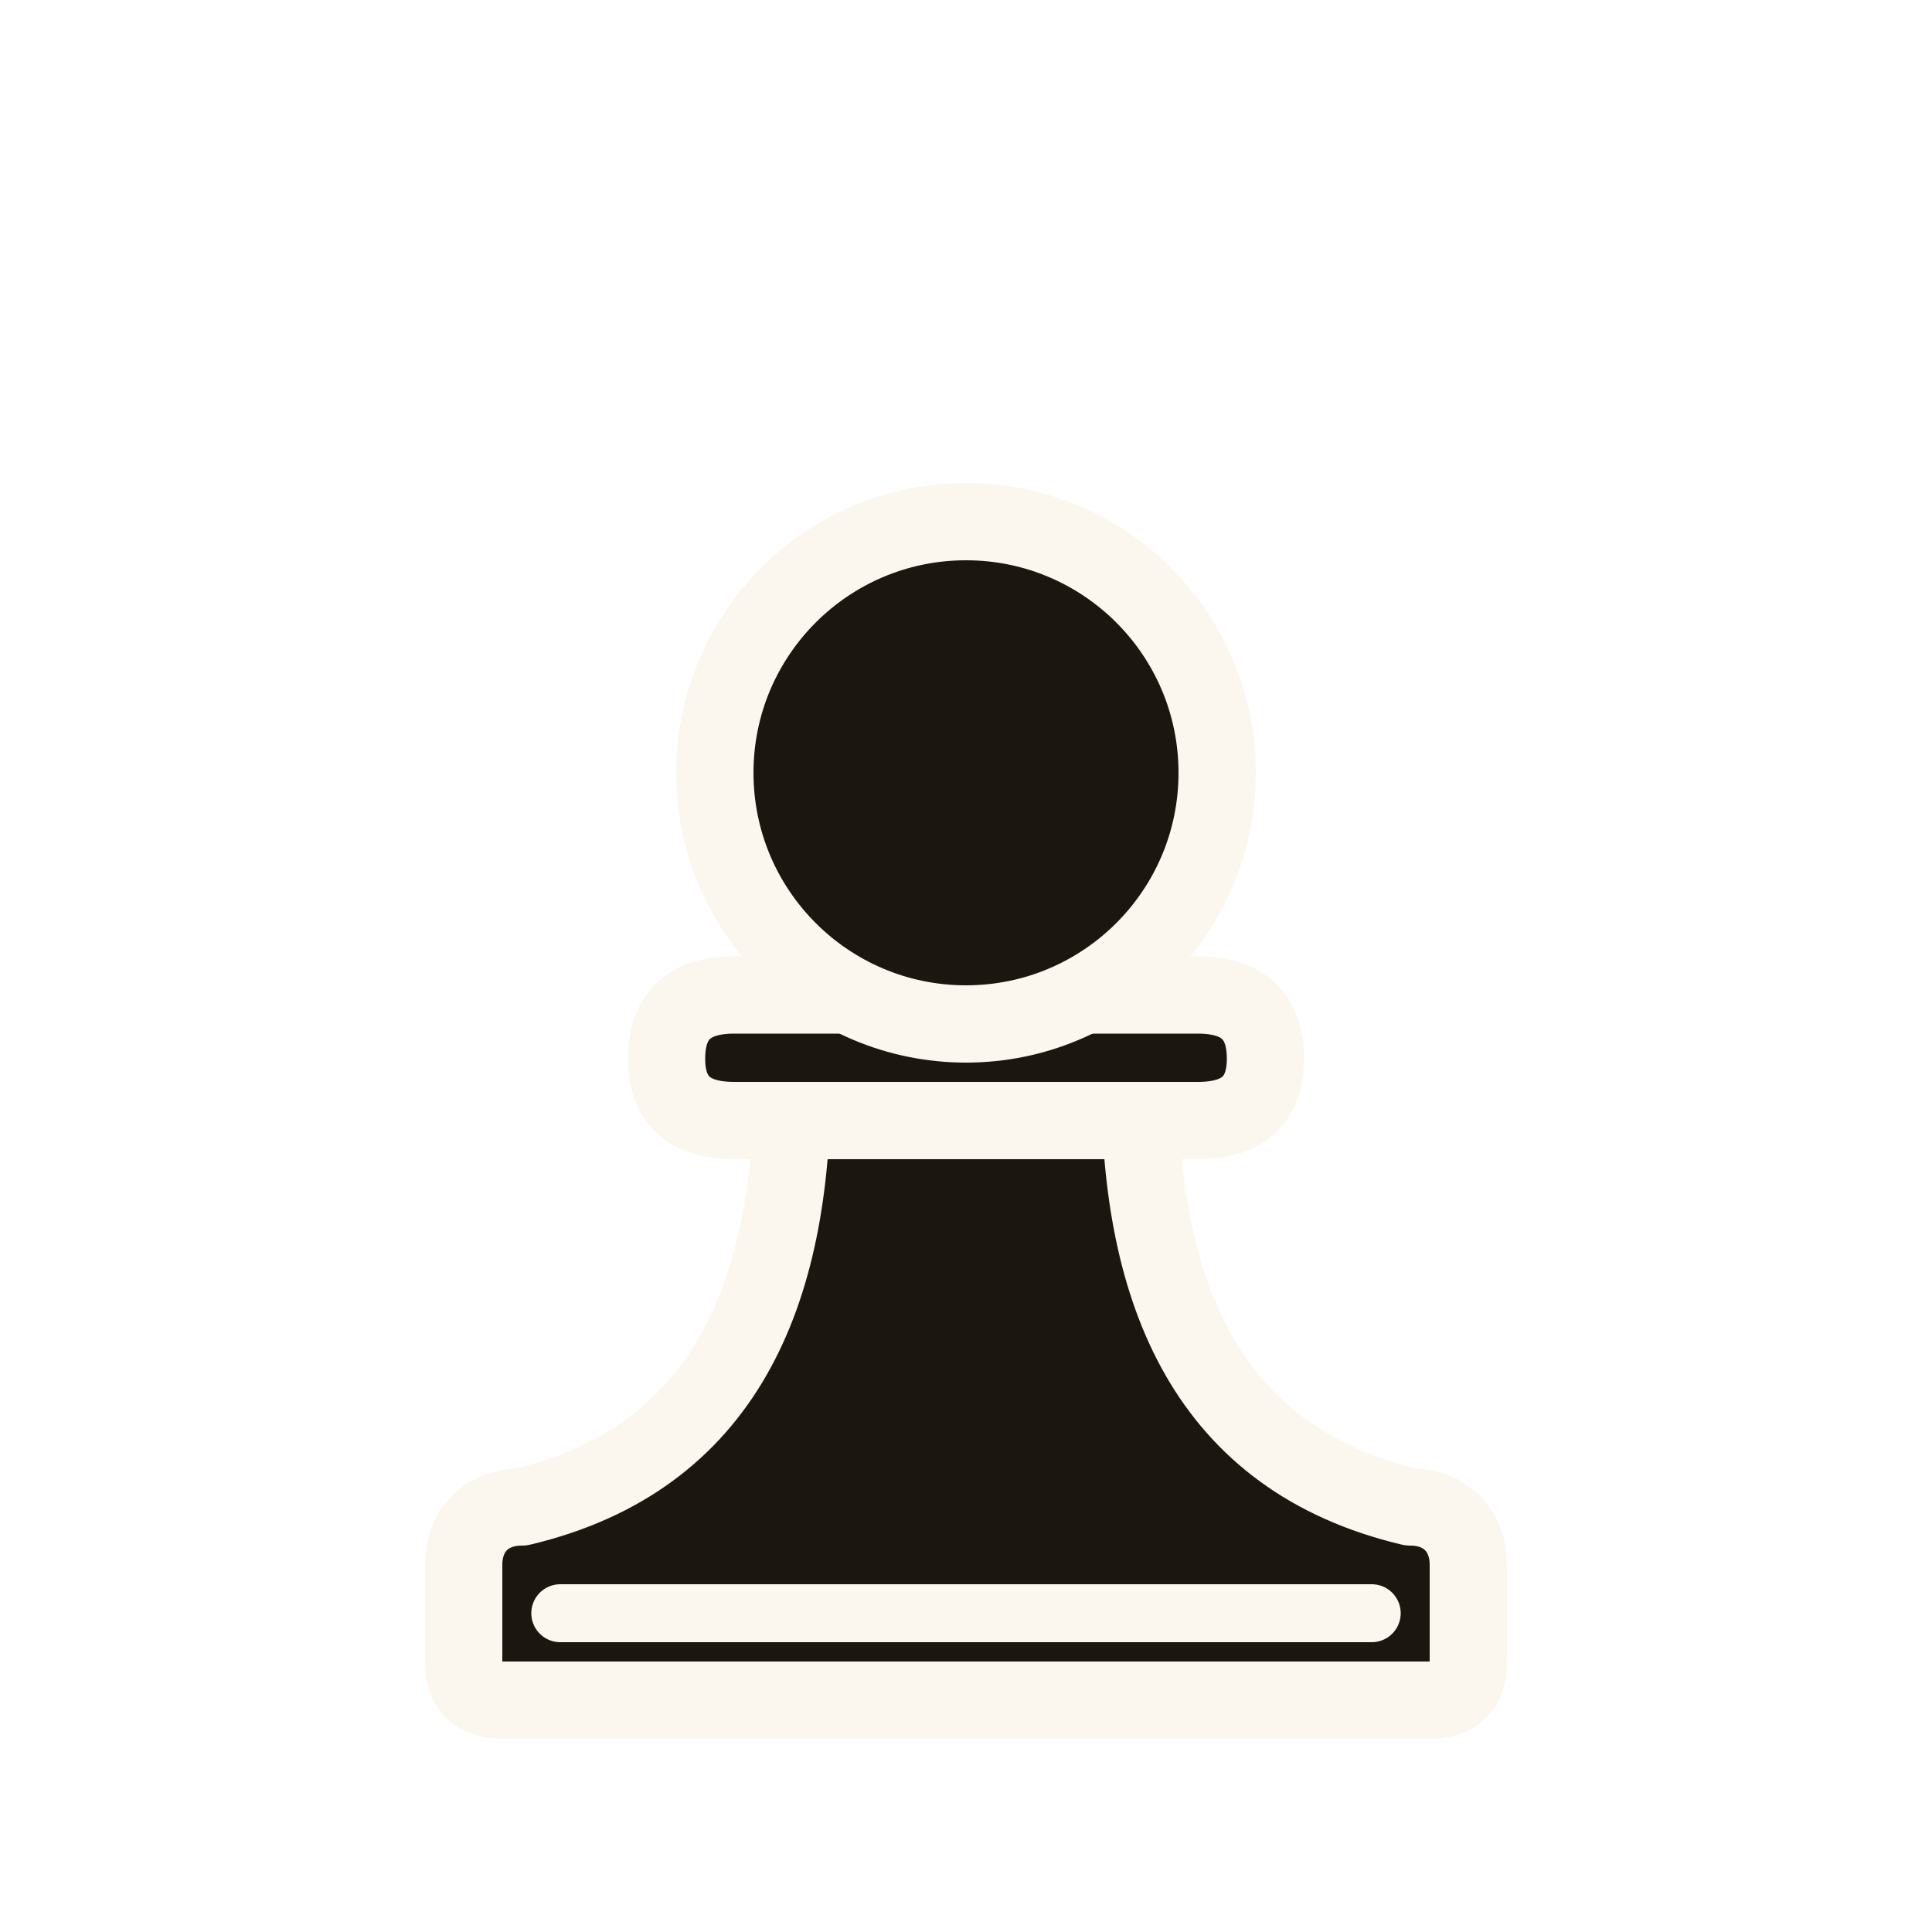
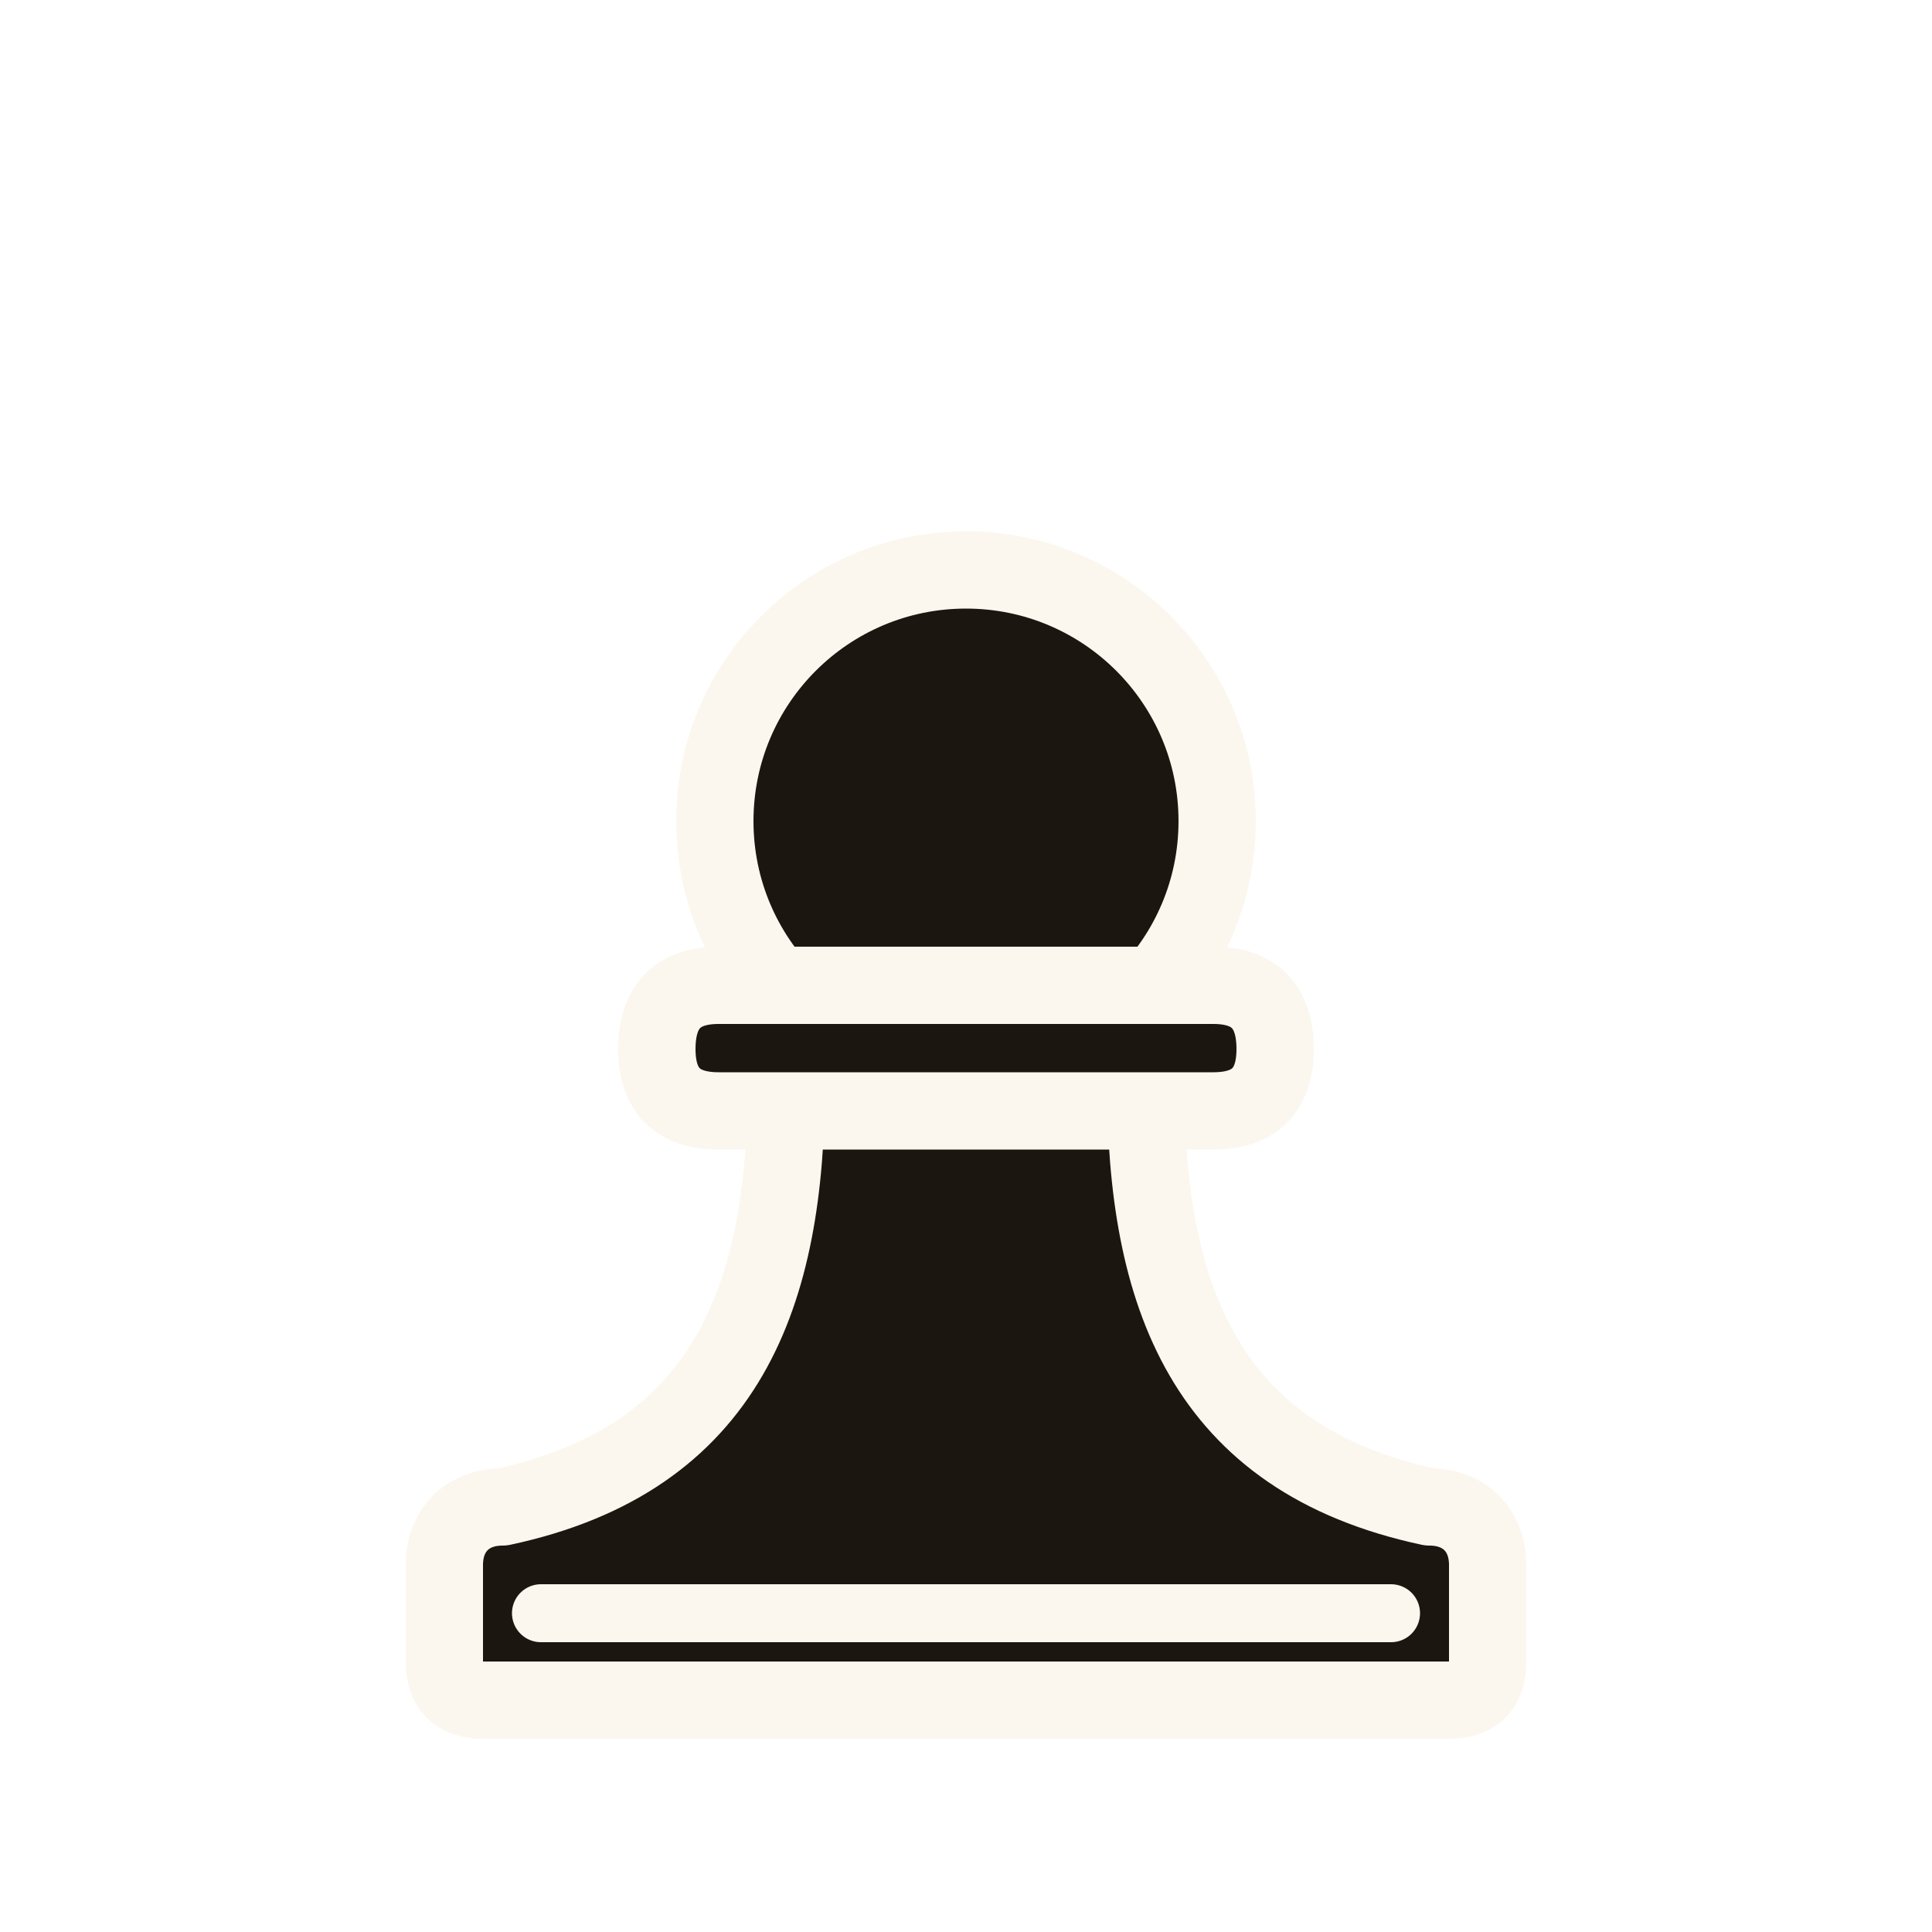
<svg xmlns="http://www.w3.org/2000/svg" viewBox="0 0 100 100">
  <g fill="#1c1610" stroke="#fbf7ee" stroke-width="4" stroke-linejoin="round" stroke-linecap="round">
-     <path d="M50 56L59 56C59 67 62.5 75.5 73 78C74.8 78 76 79.2 76 81L76 86Q76 88 74 88L50 88L26 88Q24 88 24 86L24 81C24 79.2 25.2 78 27 78C37.5 75.5 41 67 41 56L50 56Z" />
-     <path d="M50 51.5L62 51.5Q65.5 51.5 65.5 54.8Q65.5 58 62 58L50 58L38 58Q34.5 58 34.5 54.8Q34.5 51.5 38 51.5L50 51.5Z" />
-     <path d="M37 40A13 13 0 1 1 63 40A13 13 0 1 1 37 40Z" />
-     <path fill="none" stroke-width="3" d="M29 83.5H71" />
+     <path d="M50 56L59.3 56C59.3 67 62.3 75.5 74 78C75.8 78 77 79.2 77 81L77 86Q77 88 75 88L50 88L25 88Q23 88 23 86L23 81C23 79.2 24.2 78 26 78C37.7 75.5 40.7 67 40.7 56L50 56Z" />
+     <path d="M37 42.5A13 13 0 1 1 63 42.5A13 13 0 1 1 37 42.5Z" />
+     <path d="M50 51L62.8 51Q66 51 66 54.3Q66 57.5 62.8 57.5L50 57.5L37.2 57.5Q34 57.5 34 54.3Q34 51 37.2 51L50 51Z" />
+     <path fill="none" stroke-width="3" d="M28 83.5H72" />
  </g>
</svg>
